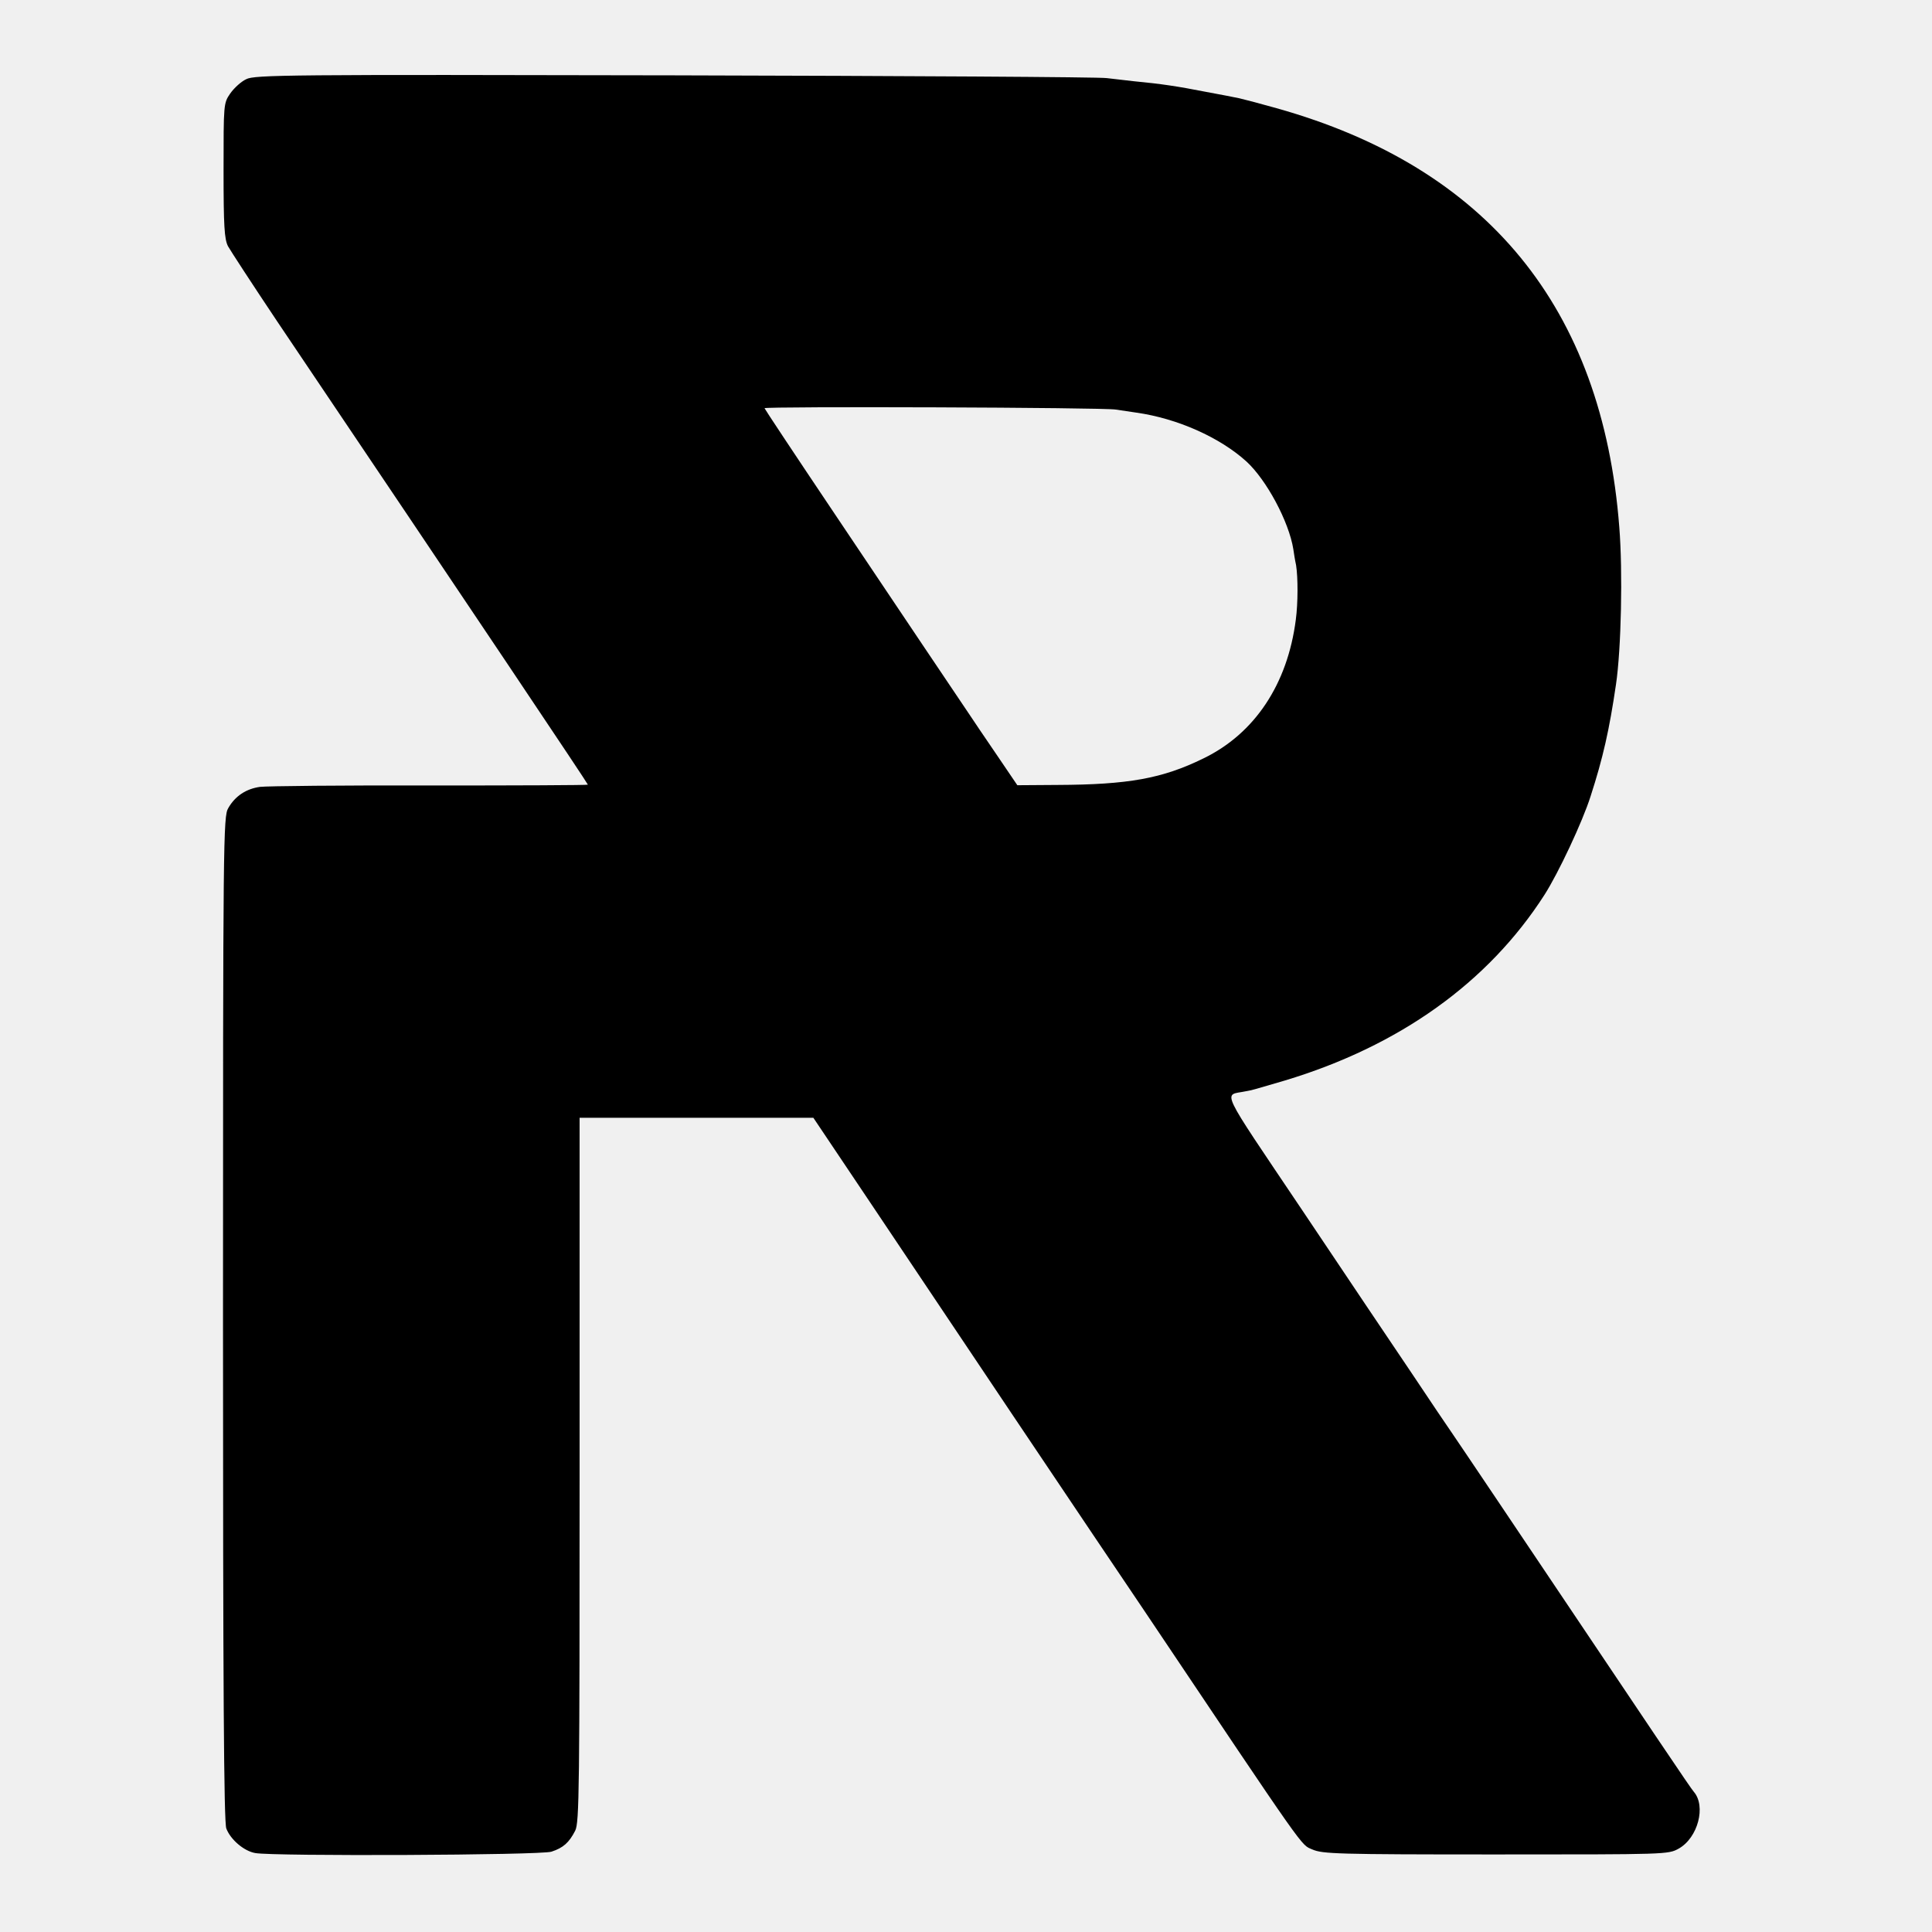
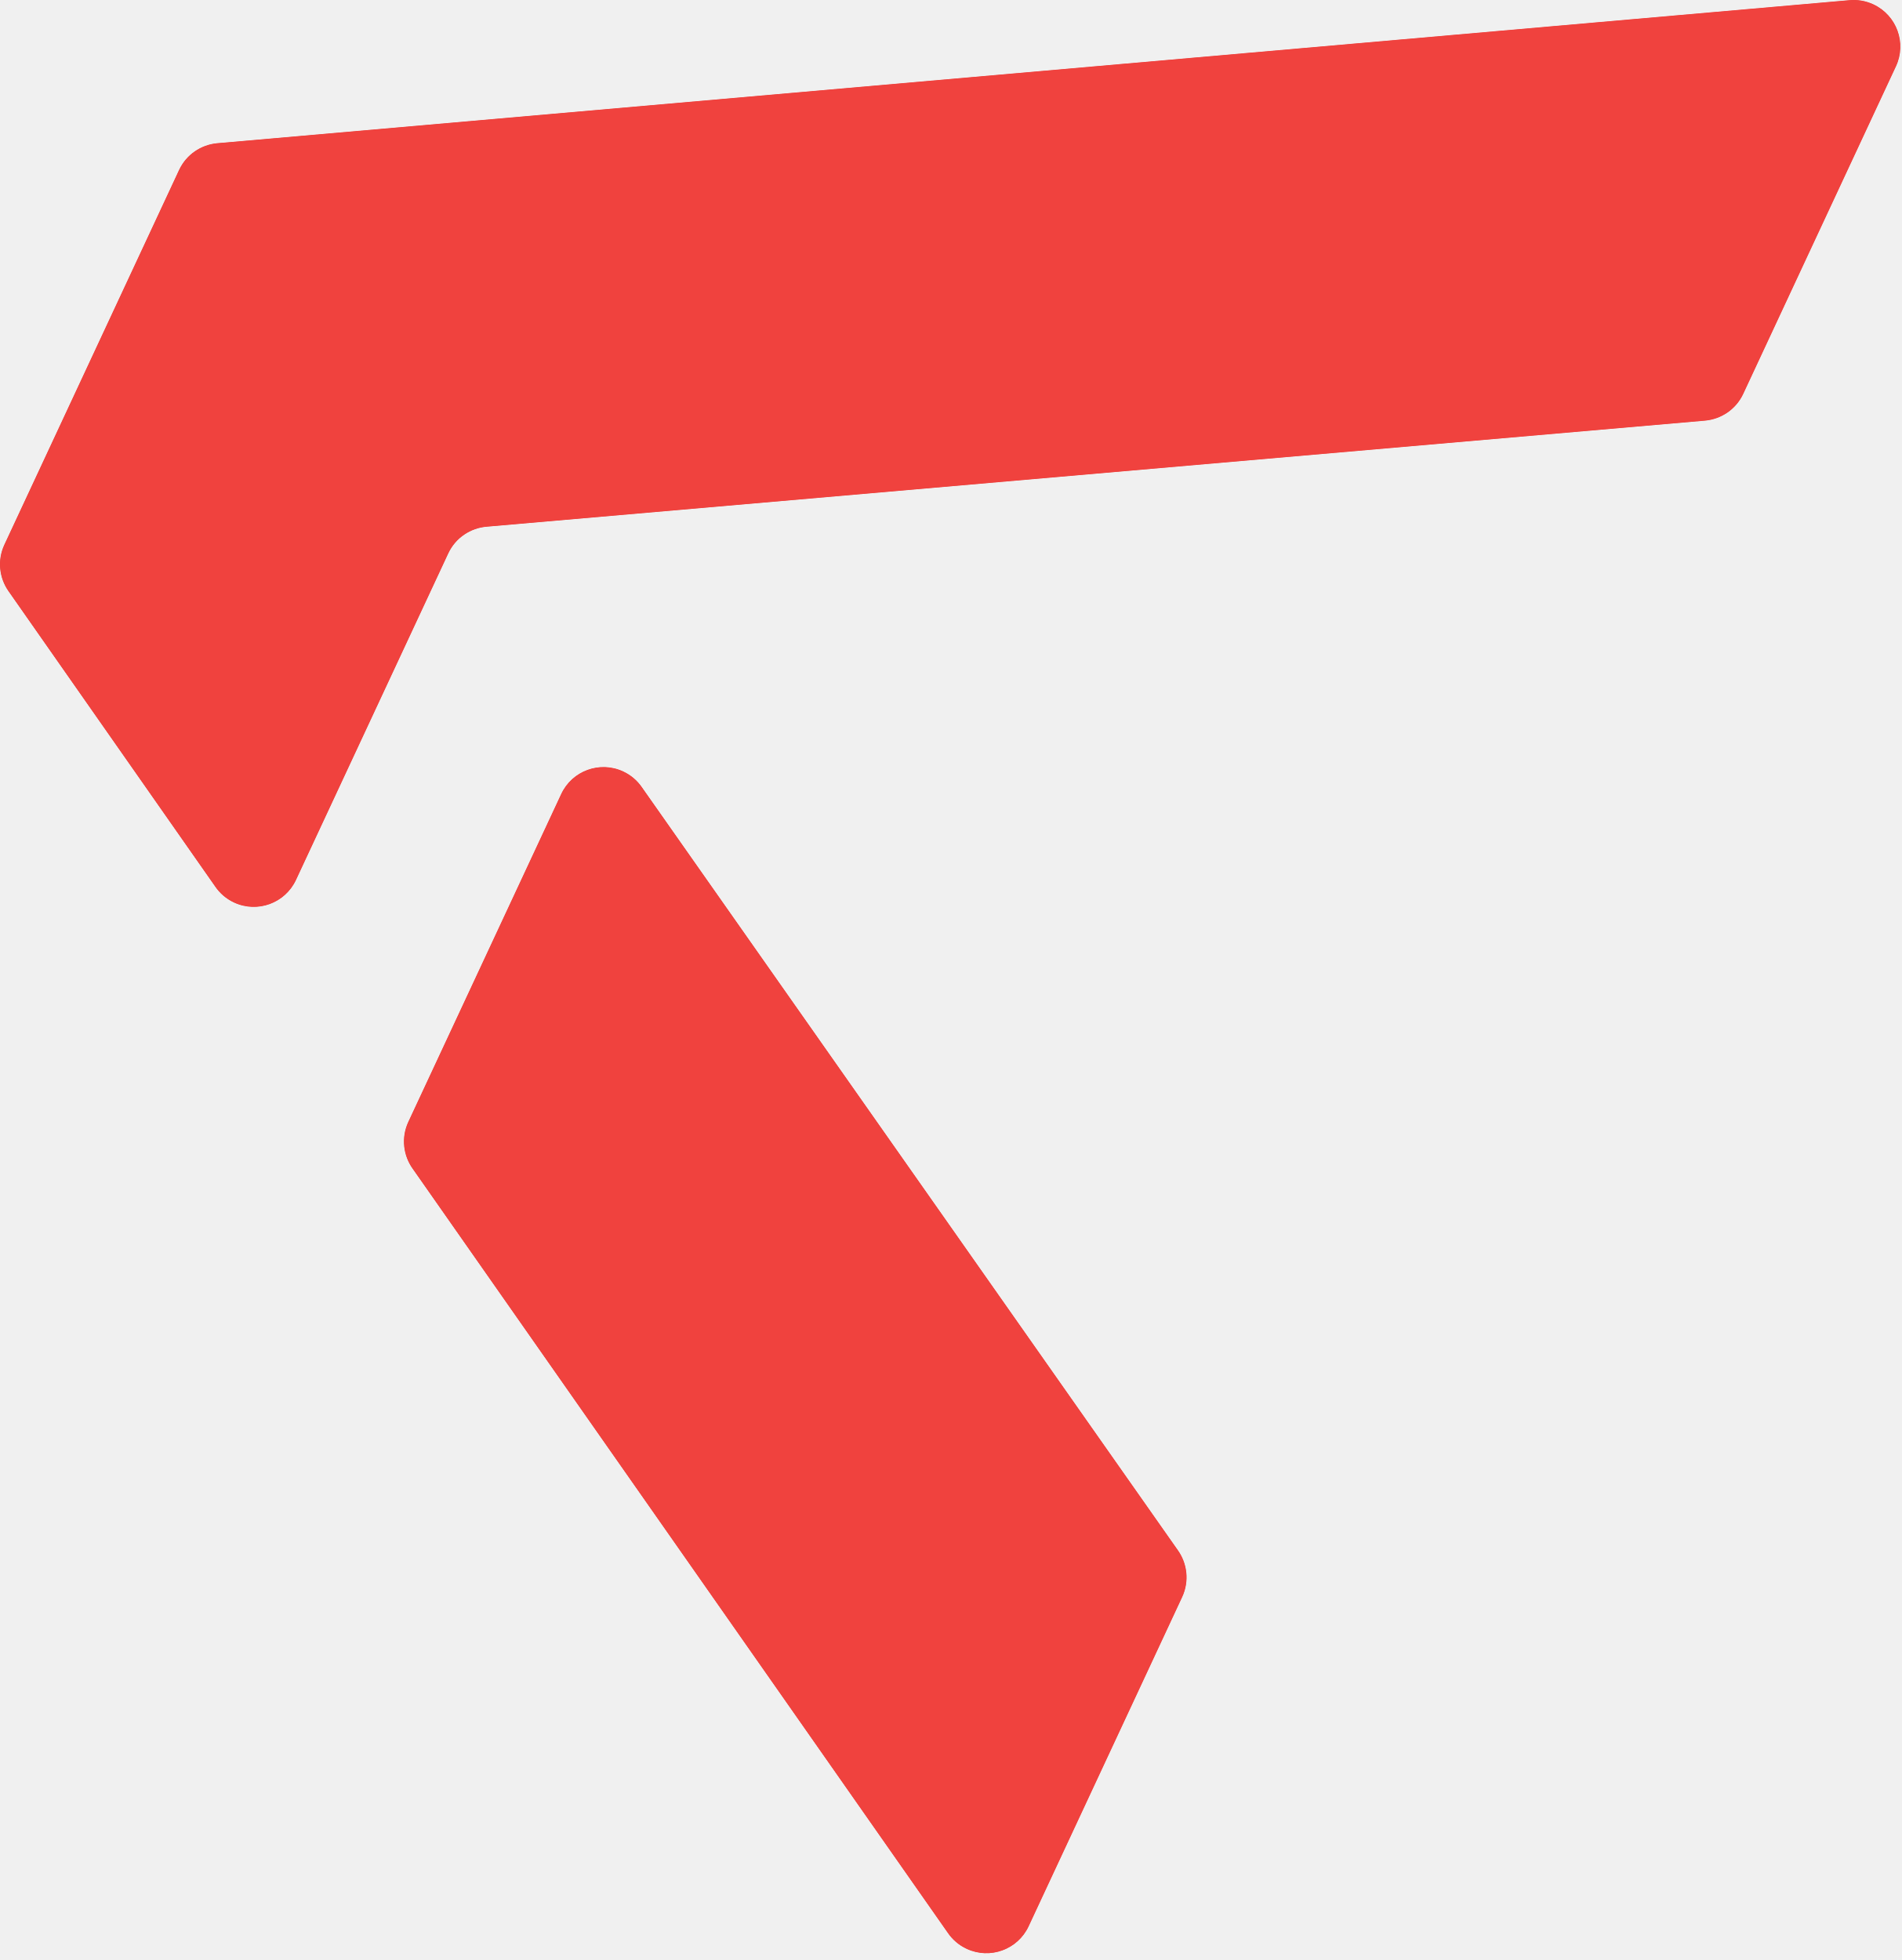
- <svg xmlns="http://www.w3.org/2000/svg" version="1.0" width="700pt" height="700pt" viewBox="0 0 700 700" preserveAspectRatio="xMidYMid meet">
-   <g transform="translate(0,700) scale(0.1,-0.1)" fill="#000000" stroke="none">
-     <path d="M892 6713 c-19 -9 -44 -32 -58 -52 -24 -35 -24 -38 -24 -279 0 -202 3 -248 16 -274 9 -16 89 -139 178 -272 722 -1072 1126 -1675 1126 -1679 0 -2 -258 -3 -572 -3 -315 1 -592 -2 -616 -5 -50 -7 -90 -33 -115 -77 -18 -30 -19 -106 -19 -1849 0 -1330 3 -1826 12 -1848 15 -40 64 -82 105 -89 65 -12 1034 -8 1073 5 43 14 64 33 86 76 15 29 16 149 16 1308 l0 1275 423 0 424 0 206 -307 c314 -469 795 -1186 807 -1203 6 -8 87 -130 182 -270 601 -896 570 -852 613 -871 37 -16 88 -18 664 -18 620 0 625 0 663 21 70 39 100 154 55 206 -13 15 -121 176 -709 1052 -87 129 -164 244 -172 255 -8 11 -70 103 -138 205 -69 102 -249 370 -401 597 -305 454 -285 412 -204 429 24 4 33 7 142 39 415 125 737 355 941 673 50 78 138 265 167 357 45 139 68 241 92 405 19 128 25 409 12 570 -61 794 -478 1304 -1242 1518 -60 17 -121 33 -135 36 -14 3 -70 14 -125 24 -97 19 -155 28 -260 38 -27 3 -70 8 -95 11 -25 4 -729 8 -1565 10 -1400 3 -1523 2 -1553 -14z m3151 -1197 c20 -3 54 -8 74 -11 149 -21 303 -90 399 -177 73 -67 154 -218 170 -318 2 -14 6 -40 10 -58 7 -45 7 -137 -1 -197 -30 -234 -149 -413 -335 -503 -149 -73 -272 -95 -530 -96 l-144 -1 -78 115 c-43 63 -83 122 -88 130 -27 40 -278 413 -501 746 -137 204 -249 373 -249 375 0 7 1230 3 1273 -5z" />
+ <svg xmlns="http://www.w3.org/2000/svg" width="262" height="270" viewBox="0 0 262 270" fill="none">
+   <mask id="mask0_6_35" style="mask-type:luminance" maskUnits="userSpaceOnUse" x="55" y="105" width="109" height="165">
+     <path d="M77.308 109.383L56.25 154.539C55.228 156.729 55.548 159.202 56.872 161.031L130.553 266.243C131.185 267.176 132.068 267.955 133.161 268.462C136.377 269.962 140.201 268.574 141.701 265.356L162.849 220.003C163.865 217.819 163.552 215.355 162.239 213.527L88.356 108.356C87.736 107.484 86.886 106.757 85.848 106.273C82.631 104.773 78.808 106.167 77.308 109.383Z" fill="white" />
+   </mask>
+   <g mask="url(#mask0_6_35)">
+     <path d="M77.308 109.383L56.25 154.539C55.228 156.729 55.548 159.202 56.872 161.031L130.553 266.243C131.185 267.176 132.068 267.955 133.161 268.462C136.377 269.962 140.201 268.574 141.701 265.356L162.849 220.003C163.865 217.819 163.552 215.355 162.239 213.527L88.356 108.356C87.736 107.484 86.886 106.757 85.848 106.273C82.631 104.773 78.808 106.167 77.308 109.383Z" fill="url(#paint0_linear_6_35)" />
  </g>
+   <mask id="mask1_6_35" style="mask-type:luminance" maskUnits="userSpaceOnUse" x="0" y="-1" width="262" height="126">
+     <path d="M254.729 0.029L29.875 19.736C27.687 19.952 25.666 21.281 24.669 23.417L0.605 75.027C-0.396 77.169 -0.111 79.584 1.144 81.399L29.631 122.105C30.26 123.037 31.143 123.815 32.235 124.324C35.451 125.823 39.274 124.433 40.774 121.216L61.746 76.243C62.757 74.073 64.826 72.733 67.055 72.552L234.876 57.943C237.087 57.745 239.133 56.412 240.139 54.257L261.175 9.141C262.676 5.925 261.281 2.101 258.067 0.601C256.988 0.099 255.837 -0.08 254.729 0.029Z" fill="white" />
+   </mask>
+   <g mask="url(#mask1_6_35)">
+     <path d="M254.729 0.029L29.875 19.736C27.687 19.952 25.666 21.281 24.669 23.417L0.605 75.027C-0.396 77.169 -0.111 79.584 1.144 81.399L29.631 122.105C30.26 123.037 31.143 123.815 32.235 124.324C35.451 125.823 39.274 124.433 40.774 121.216L61.746 76.243C62.757 74.073 64.826 72.733 67.055 72.552L234.876 57.943C237.087 57.745 239.133 56.412 240.139 54.257L261.175 9.141C262.676 5.925 261.281 2.101 258.067 0.601C256.988 0.099 255.837 -0.08 254.729 0.029Z" fill="url(#paint1_linear_6_35)" />
+   </g>
+   <path d="M77.308 109.383L56.25 154.539C55.228 156.729 55.548 159.202 56.872 161.031L130.553 266.243C131.185 267.176 132.068 267.955 133.161 268.462C136.377 269.962 140.201 268.574 141.701 265.356L162.849 220.003C163.865 217.819 163.552 215.355 162.239 213.527L88.356 108.356C87.736 107.484 86.886 106.757 85.848 106.273C82.631 104.773 78.808 106.167 77.308 109.383Z" fill="#F0423E" />
+   <path d="M254.729 0.029L29.875 19.736C27.687 19.952 25.666 21.281 24.669 23.417L0.605 75.027C-0.396 77.169 -0.111 79.584 1.144 81.399L29.631 122.105C30.26 123.037 31.143 123.815 32.235 124.324C35.451 125.823 39.274 124.433 40.774 121.216L61.746 76.243C62.757 74.073 64.826 72.733 67.055 72.552L234.876 57.943C237.087 57.745 239.133 56.412 240.139 54.257L261.175 9.141C262.676 5.925 261.281 2.101 258.067 0.601C256.988 0.099 255.837 -0.08 254.729 0.029Z" fill="#F0423E" />
+   <defs>
+     <linearGradient id="paint0_linear_6_35" x1="167.444" y1="220.816" x2="51.568" y2="153.917" gradientUnits="userSpaceOnUse">
+       <stop stop-color="#F0423E" />
+       <stop offset="1" stop-color="#D23935" />
+     </linearGradient>
+     <linearGradient id="paint1_linear_6_35" x1="212.863" y1="101.555" x2="37.861" y2="0.521" gradientUnits="userSpaceOnUse">
+       <stop stop-color="#F0423E" />
+       <stop offset="1" stop-color="#D23935" />
+     </linearGradient>
+   </defs>
</svg>
